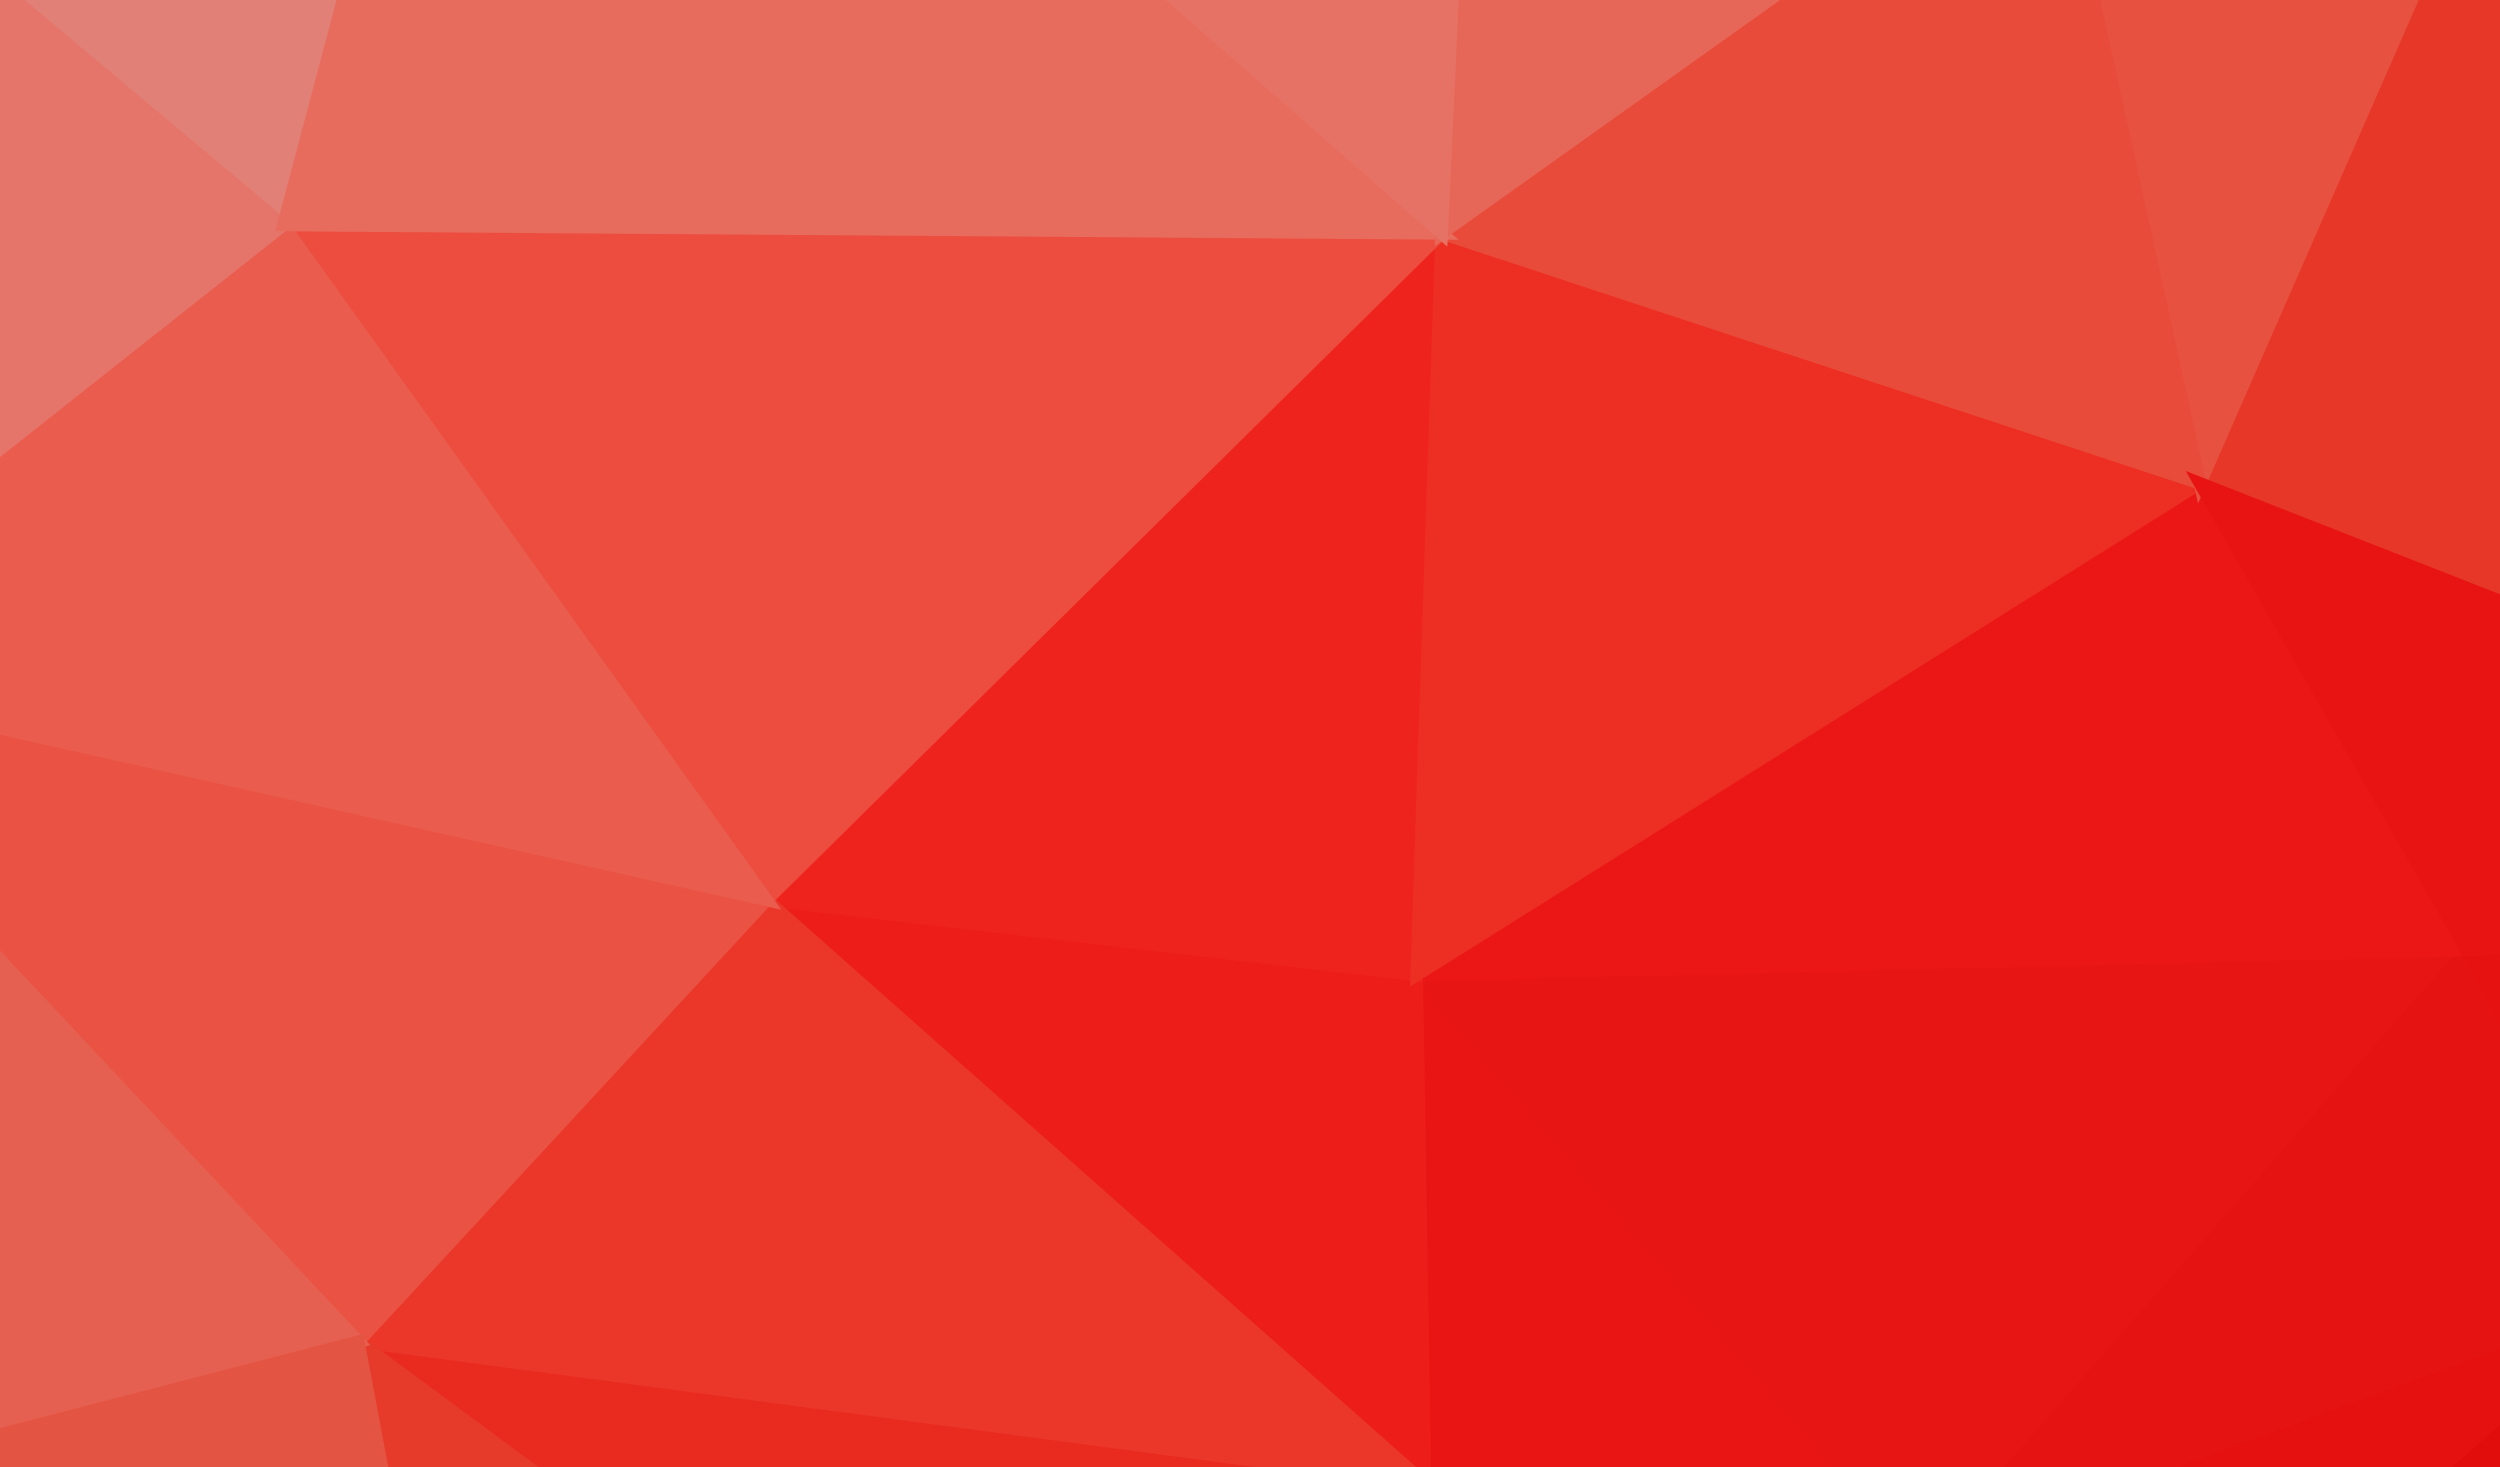
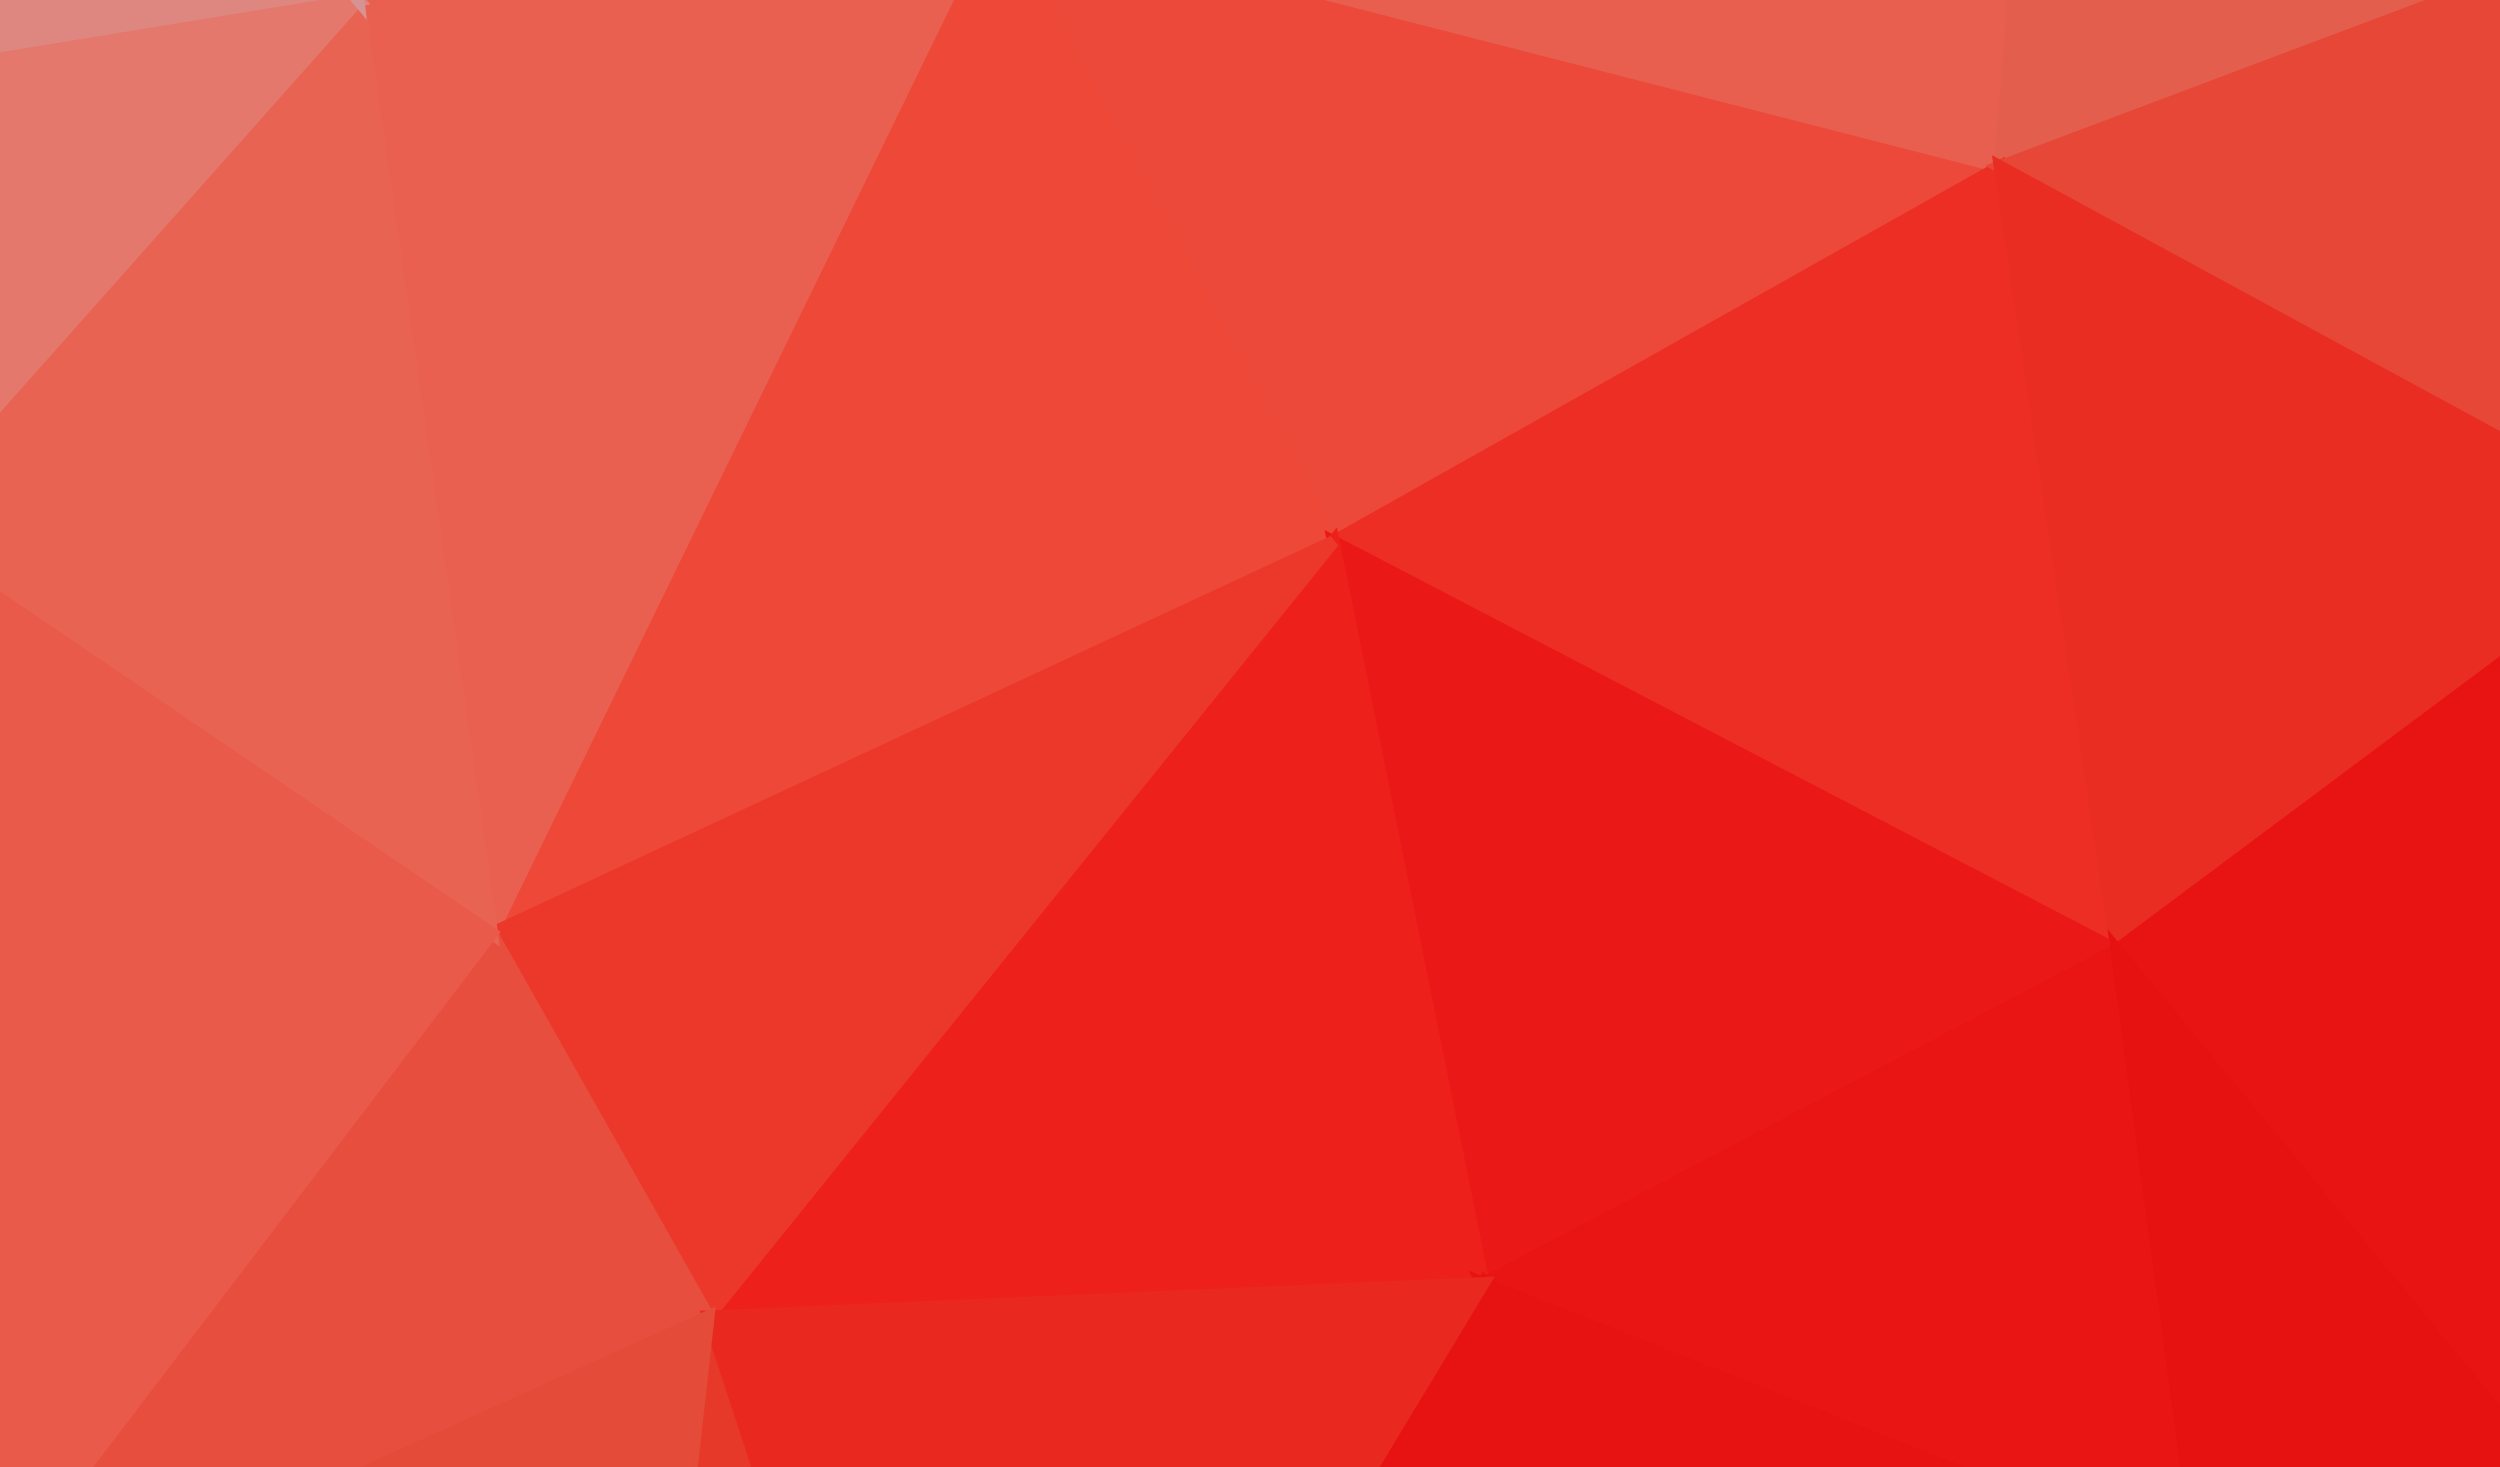
<svg xmlns="http://www.w3.org/2000/svg" width="300" height="176">
-   <path d="M170,117L171,178L231,188Z" fill="#e91515" stroke="#e91515" stroke-width="1.51" />
-   <path d="M231,188L296,114L170,117Z" fill="#e81515" stroke="#e81515" stroke-width="1.51" />
-   <path d="M171,178L221,242L231,188Z" fill="#e61312" stroke="#e61312" stroke-width="1.51" />
-   <path d="M231,188L318,156L296,114Z" fill="#e51312" stroke="#e51312" stroke-width="1.51" />
-   <path d="M296,114L264,58L170,117Z" fill="#ea1716" stroke="#ea1716" stroke-width="1.51" />
-   <path d="M43,161L158,246L171,178Z" fill="#e92a1f" stroke="#e92a1f" stroke-width="1.51" />
-   <path d="M171,178L158,246L221,242Z" fill="#e51312" stroke="#e51312" stroke-width="1.51" />
-   <path d="M221,242L318,156L231,188Z" fill="#e41110" stroke="#e41110" stroke-width="1.51" />
-   <path d="M170,117L92,108L171,178Z" fill="#ed1d1a" stroke="#ed1d1a" stroke-width="1.51" />
-   <path d="M173,28L92,108L170,117Z" fill="#ef231e" stroke="#ef231e" stroke-width="1.51" />
-   <path d="M264,58L173,28L170,117Z" fill="#ed2e23" stroke="#ed2e23" stroke-width="1.51" />
-   <path d="M92,108L43,161L171,178Z" fill="#ea372a" stroke="#ea372a" stroke-width="1.51" />
-   <path d="M296,-15L264,58L394,109Z" fill="#e73728" stroke="#e73728" stroke-width="1.51" />
-   <path d="M296,-15L246,-24L264,58Z" fill="#e75140" stroke="#e75140" stroke-width="1.51" />
-   <path d="M264,58L246,-24L173,28Z" fill="#e94b3a" stroke="#e94b3a" stroke-width="1.51" />
-   <path d="M318,156L394,109L296,114Z" fill="#e51211" stroke="#e51211" stroke-width="1.51" />
-   <path d="M361,294L389,168L318,156Z" fill="#df0c0b" stroke="#df0c0b" stroke-width="1.51" />
-   <path d="M394,109L264,58L296,114Z" fill="#e71413" stroke="#e71413" stroke-width="1.51" />
-   <path d="M43,161L64,273L158,246Z" fill="#e63b2b" stroke="#e63b2b" stroke-width="1.51" />
-   <path d="M158,246L361,294L221,242Z" fill="#e10e0d" stroke="#e10e0d" stroke-width="1.51" />
-   <path d="M389,168L394,109L318,156Z" fill="#e2100e" stroke="#e2100e" stroke-width="1.51" />
-   <path d="M92,108L-33,80L43,161Z" fill="#ea5343" stroke="#ea5343" stroke-width="1.51" />
-   <path d="M173,28L34,27L92,108Z" fill="#ec4d3e" stroke="#ec4d3e" stroke-width="1.51" />
-   <path d="M-3,-4L34,27L60,-71Z" fill="#e18077" stroke="#e18077" stroke-width="1.51" />
-   <path d="M64,273L361,294L158,246Z" fill="#e20f0f" stroke="#e20f0f" stroke-width="1.51" />
-   <path d="M221,242L361,294L318,156Z" fill="#e00d0c" stroke="#e00d0c" stroke-width="1.51" />
-   <path d="M-33,80L-38,182L43,161Z" fill="#e66051" stroke="#e66051" stroke-width="1.51" />
-   <path d="M43,161L-38,182L64,273Z" fill="#e45443" stroke="#e45443" stroke-width="1.51" />
-   <path d="M34,27L-33,80L92,108Z" fill="#ea5c4d" stroke="#ea5c4d" stroke-width="1.51" />
-   <path d="M361,294L405,301L389,168Z" fill="#dc0807" stroke="#dc0807" stroke-width="1.51" />
-   <path d="M389,168L405,301L394,109Z" fill="#df0b0b" stroke="#df0b0b" stroke-width="1.51" />
-   <path d="M-63,298L405,301L361,294Z" fill="#df0c0b" stroke="#df0c0b" stroke-width="1.51" />
-   <path d="M34,27L-3,-4L-33,80Z" fill="#e5756a" stroke="#e5756a" stroke-width="1.51" />
-   <path d="M60,-71L34,27L173,28Z" fill="#e76c5e" stroke="#e76c5e" stroke-width="1.51" />
-   <path d="M180,-123L173,28L246,-24Z" fill="#e66757" stroke="#e66757" stroke-width="1.51" />
-   <path d="M180,-123L60,-71L173,28Z" fill="#e67265" stroke="#e67265" stroke-width="1.51" />
-   <path d="M296,-15L247,-114L246,-24Z" fill="#e36a5b" stroke="#e36a5b" stroke-width="1.51" />
-   <path d="M336,-109L247,-114L296,-15Z" fill="#de7468" stroke="#de7468" stroke-width="1.51" />
-   <path d="M247,-114L180,-123L246,-24Z" fill="#e0796e" stroke="#e0796e" stroke-width="1.51" />
-   <path d="M428,-36L336,-109L296,-15Z" fill="#de695a" stroke="#de695a" stroke-width="1.51" />
-   <path d="M247,-114L336,-109L180,-123Z" fill="#da827b" stroke="#da827b" stroke-width="1.51" />
-   <path d="M394,109L428,-36L296,-15Z" fill="#e44936" stroke="#e44936" stroke-width="1.51" />
-   <path d="M405,301L428,-36L394,109Z" fill="#e20f0e" stroke="#e20f0e" stroke-width="1.51" />
-   <path d="M64,273L-63,298L361,294Z" fill="#e3291c" stroke="#e3291c" stroke-width="1.51" />
-   <path d="M-38,182L-63,298L64,273Z" fill="#e05e4d" stroke="#e05e4d" stroke-width="1.51" />
-   <path d="M-110,293L-63,298L-38,182Z" fill="#db6f60" stroke="#db6f60" stroke-width="1.51" />
-   <path d="M-123,59L-102,169L-33,80Z" fill="#e3776d" stroke="#e3776d" stroke-width="1.51" />
-   <path d="M-33,80L-102,169L-38,182Z" fill="#e36f61" stroke="#e36f61" stroke-width="1.51" />
-   <path d="M428,-36L407,-104L336,-109Z" fill="#da7467" stroke="#da7467" stroke-width="1.51" />
-   <path d="M336,-109L407,-104L180,-123Z" fill="#d98078" stroke="#d98078" stroke-width="1.51" />
-   <path d="M-3,-4L-123,59L-33,80Z" fill="#e17f77" stroke="#e17f77" stroke-width="1.51" />
-   <path d="M60,-71L-42,-84L-3,-4Z" fill="#d79393" stroke="#d79393" stroke-width="1.51" />
-   <path d="M180,-123L-42,-84L60,-71Z" fill="#d89291" stroke="#d89291" stroke-width="1.51" />
-   <path d="M-125,-35L-123,59L-3,-4Z" fill="#d69595" stroke="#d69595" stroke-width="1.51" />
-   <path d="M-102,169L-110,293L-38,182Z" fill="#dd7367" stroke="#dd7367" stroke-width="1.51" />
-   <path d="M-123,59L-110,293L-102,169Z" fill="#dc7c72" stroke="#dc7c72" stroke-width="1.51" />
-   <path d="M-42,-84L-125,-35L-3,-4Z" fill="#d09ea3" stroke="#d09ea3" stroke-width="1.51" />
-   <path d="M-42,-84L-128,-126L-125,-35Z" fill="#bab6c8" stroke="#bab6c8" stroke-width="1.51" />
-   <path d="M-125,-35L-128,-126L-123,59Z" fill="#c4acb9" stroke="#c4acb9" stroke-width="1.51" />
-   <path d="M180,-123L-128,-126L-42,-84Z" fill="#c9a7b1" stroke="#c9a7b1" stroke-width="1.51" />
+   <path d="M160,65L240,20L119,-11Z" fill="#ec493a" stroke="#ec493a" stroke-width="1.51" />
+   <path d="M240,20L248,-76L119,-11Z" fill="#e85f4f" stroke="#e85f4f" stroke-width="1.51" />
+   <path d="M240,20L325,-12L248,-76Z" fill="#e45e4d" stroke="#e45e4d" stroke-width="1.51" />
+   <path d="M160,65L254,114L240,20Z" fill="#ec2e24" stroke="#ec2e24" stroke-width="1.51" />
+   <path d="M248,-76L147,-126L119,-11Z" fill="#e47468" stroke="#e47468" stroke-width="1.51" />
+   <path d="M119,-11L59,112L160,65Z" fill="#ed4838" stroke="#ed4838" stroke-width="1.51" />
+   <path d="M30,-125L43,0L119,-11Z" fill="#e0827a" stroke="#e0827a" stroke-width="1.51" />
+   <path d="M321,64L325,-12L240,20Z" fill="#e74736" stroke="#e74736" stroke-width="1.51" />
+   <path d="M160,65L178,154L254,114Z" fill="#eb1818" stroke="#eb1818" stroke-width="1.51" />
+   <path d="M85,158L178,154L160,65Z" fill="#ed201c" stroke="#ed201c" stroke-width="1.51" />
+   <path d="M254,114L321,64L240,20Z" fill="#ea2d22" stroke="#ea2d22" stroke-width="1.51" />
+   <path d="M43,0L59,112L119,-11Z" fill="#ea6050" stroke="#ea6050" stroke-width="1.51" />
+   <path d="M325,-12L332,-66L248,-76Z" fill="#e1695a" stroke="#e1695a" stroke-width="1.51" />
+   <path d="M248,-76L400,-95L147,-126Z" fill="#dc7c72" stroke="#dc7c72" stroke-width="1.51" />
+   <path d="M400,-12L332,-66L325,-12Z" fill="#e15f4f" stroke="#e15f4f" stroke-width="1.51" />
+   <path d="M59,112L85,158L160,65Z" fill="#ec382b" stroke="#ec382b" stroke-width="1.51" />
+   <path d="M59,112L-8,200L85,158Z" fill="#e84e3d" stroke="#e84e3d" stroke-width="1.51" />
+   <path d="M43,0L-13,63L59,112Z" fill="#e96353" stroke="#e96353" stroke-width="1.51" />
+   <path d="M-11,-65L-12,9L43,0Z" fill="#de8781" stroke="#de8781" stroke-width="1.51" />
+   <path d="M147,-126L30,-125L119,-11Z" fill="#dd8883" stroke="#dd8883" stroke-width="1.51" />
+   <path d="M-12,9L-13,63L43,0Z" fill="#e4786d" stroke="#e4786d" stroke-width="1.51" />
+   <path d="M178,154L264,188L254,114Z" fill="#e81514" stroke="#e81514" stroke-width="1.51" />
+   <path d="M254,114L315,188L321,64Z" fill="#e71413" stroke="#e71413" stroke-width="1.51" />
+   <path d="M227,237L264,188L178,154Z" fill="#e61312" stroke="#e61312" stroke-width="1.51" />
+   <path d="M30,-125L-11,-65L43,0Z" fill="#d79393" stroke="#d79393" stroke-width="1.51" />
+   <path d="M-12,9L-109,-11L-13,63Z" fill="#de8680" stroke="#de8680" stroke-width="1.51" />
+   <path d="M321,64L387,54L325,-12Z" fill="#e5402f" stroke="#e5402f" stroke-width="1.51" />
+   <path d="M315,188L387,54L321,64Z" fill="#e61312" stroke="#e61312" stroke-width="1.51" />
+   <path d="M387,54L400,-12L325,-12Z" fill="#e34d3b" stroke="#e34d3b" stroke-width="1.51" />
+   <path d="M264,188L315,188L254,114Z" fill="#e51211" stroke="#e51211" stroke-width="1.51" />
+   <path d="M264,188L305,260L315,188Z" fill="#e20f0e" stroke="#e20f0e" stroke-width="1.51" />
+   <path d="M117,255L227,237L178,154Z" fill="#e61312" stroke="#e61312" stroke-width="1.51" />
+   <path d="M400,-12L400,-95L332,-66Z" fill="#dd6a5b" stroke="#dd6a5b" stroke-width="1.51" />
+   <path d="M332,-66L400,-95L248,-76Z" fill="#dd7367" stroke="#dd7367" stroke-width="1.51" />
+   <path d="M72,274L117,255L85,158Z" fill="#e63929" stroke="#e63929" stroke-width="1.51" />
+   <path d="M85,158L117,255L178,154Z" fill="#e9281f" stroke="#e9281f" stroke-width="1.51" />
+   <path d="M-13,63L-8,200L59,112Z" fill="#e95a4a" stroke="#e95a4a" stroke-width="1.51" />
+   <path d="M117,255L305,260L227,237Z" fill="#e2100f" stroke="#e2100f" stroke-width="1.51" />
+   <path d="M227,237L305,260L264,188Z" fill="#e20f0e" stroke="#e20f0e" stroke-width="1.51" />
+   <path d="M315,188L450,196L387,54Z" fill="#e20f0e" stroke="#e20f0e" stroke-width="1.51" />
+   <path d="M-130,-61L-109,-11L-11,-65Z" fill="#c9a6b0" stroke="#c9a6b0" stroke-width="1.51" />
+   <path d="M-11,-65L-109,-11L-12,9Z" fill="#d79595" stroke="#d79595" stroke-width="1.51" />
+   <path d="M-13,63L-108,104L-8,200Z" fill="#e56b5d" stroke="#e56b5d" stroke-width="1.51" />
+   <path d="M117,255L72,274L305,260Z" fill="#e41110" stroke="#e41110" stroke-width="1.51" />
+   <path d="M-8,200L72,274L85,158Z" fill="#e54b39" stroke="#e54b39" stroke-width="1.51" />
+   <path d="M-109,-11L-108,104L-13,63Z" fill="#df837c" stroke="#df837c" stroke-width="1.51" />
+   <path d="M-109,-11L-130,-61L-108,104Z" fill="#d29b9e" stroke="#d29b9e" stroke-width="1.51" />
+   <path d="M30,-125L-130,-61L-11,-65Z" fill="#c8a8b2" stroke="#c8a8b2" stroke-width="1.51" />
+   <path d="M-151,191L-44,247L-8,200Z" fill="#de7061" stroke="#de7061" stroke-width="1.51" />
+   <path d="M-8,200L-44,247L72,274Z" fill="#e15847" stroke="#e15847" stroke-width="1.51" />
+   <path d="M407,255L450,196L315,188Z" fill="#de0a09" stroke="#de0a09" stroke-width="1.51" />
+   <path d="M387,54L450,196L400,-12Z" fill="#e41d15" stroke="#e41d15" stroke-width="1.51" />
+   <path d="M400,-12L450,196L400,-95Z" fill="#e24230" stroke="#e24230" stroke-width="1.51" />
+   <path d="M72,274L407,255L305,260Z" fill="#e00d0c" stroke="#e00d0c" stroke-width="1.51" />
+   <path d="M305,260L407,255L315,188Z" fill="#df0b0a" stroke="#df0b0a" stroke-width="1.51" />
+   <path d="M-108,104L-151,191L-8,200Z" fill="#df776b" stroke="#df776b" stroke-width="1.51" />
+   <path d="M-130,-61L-151,191L-108,104Z" fill="#dd8782" stroke="#dd8782" stroke-width="1.51" />
+   <path d="M-151,191L-147,279L-44,247Z" fill="#d97b71" stroke="#d97b71" stroke-width="1.51" />
+   <path d="M-44,247L-147,279L72,274Z" fill="#dd6655" stroke="#dd6655" stroke-width="1.51" />
</svg>
